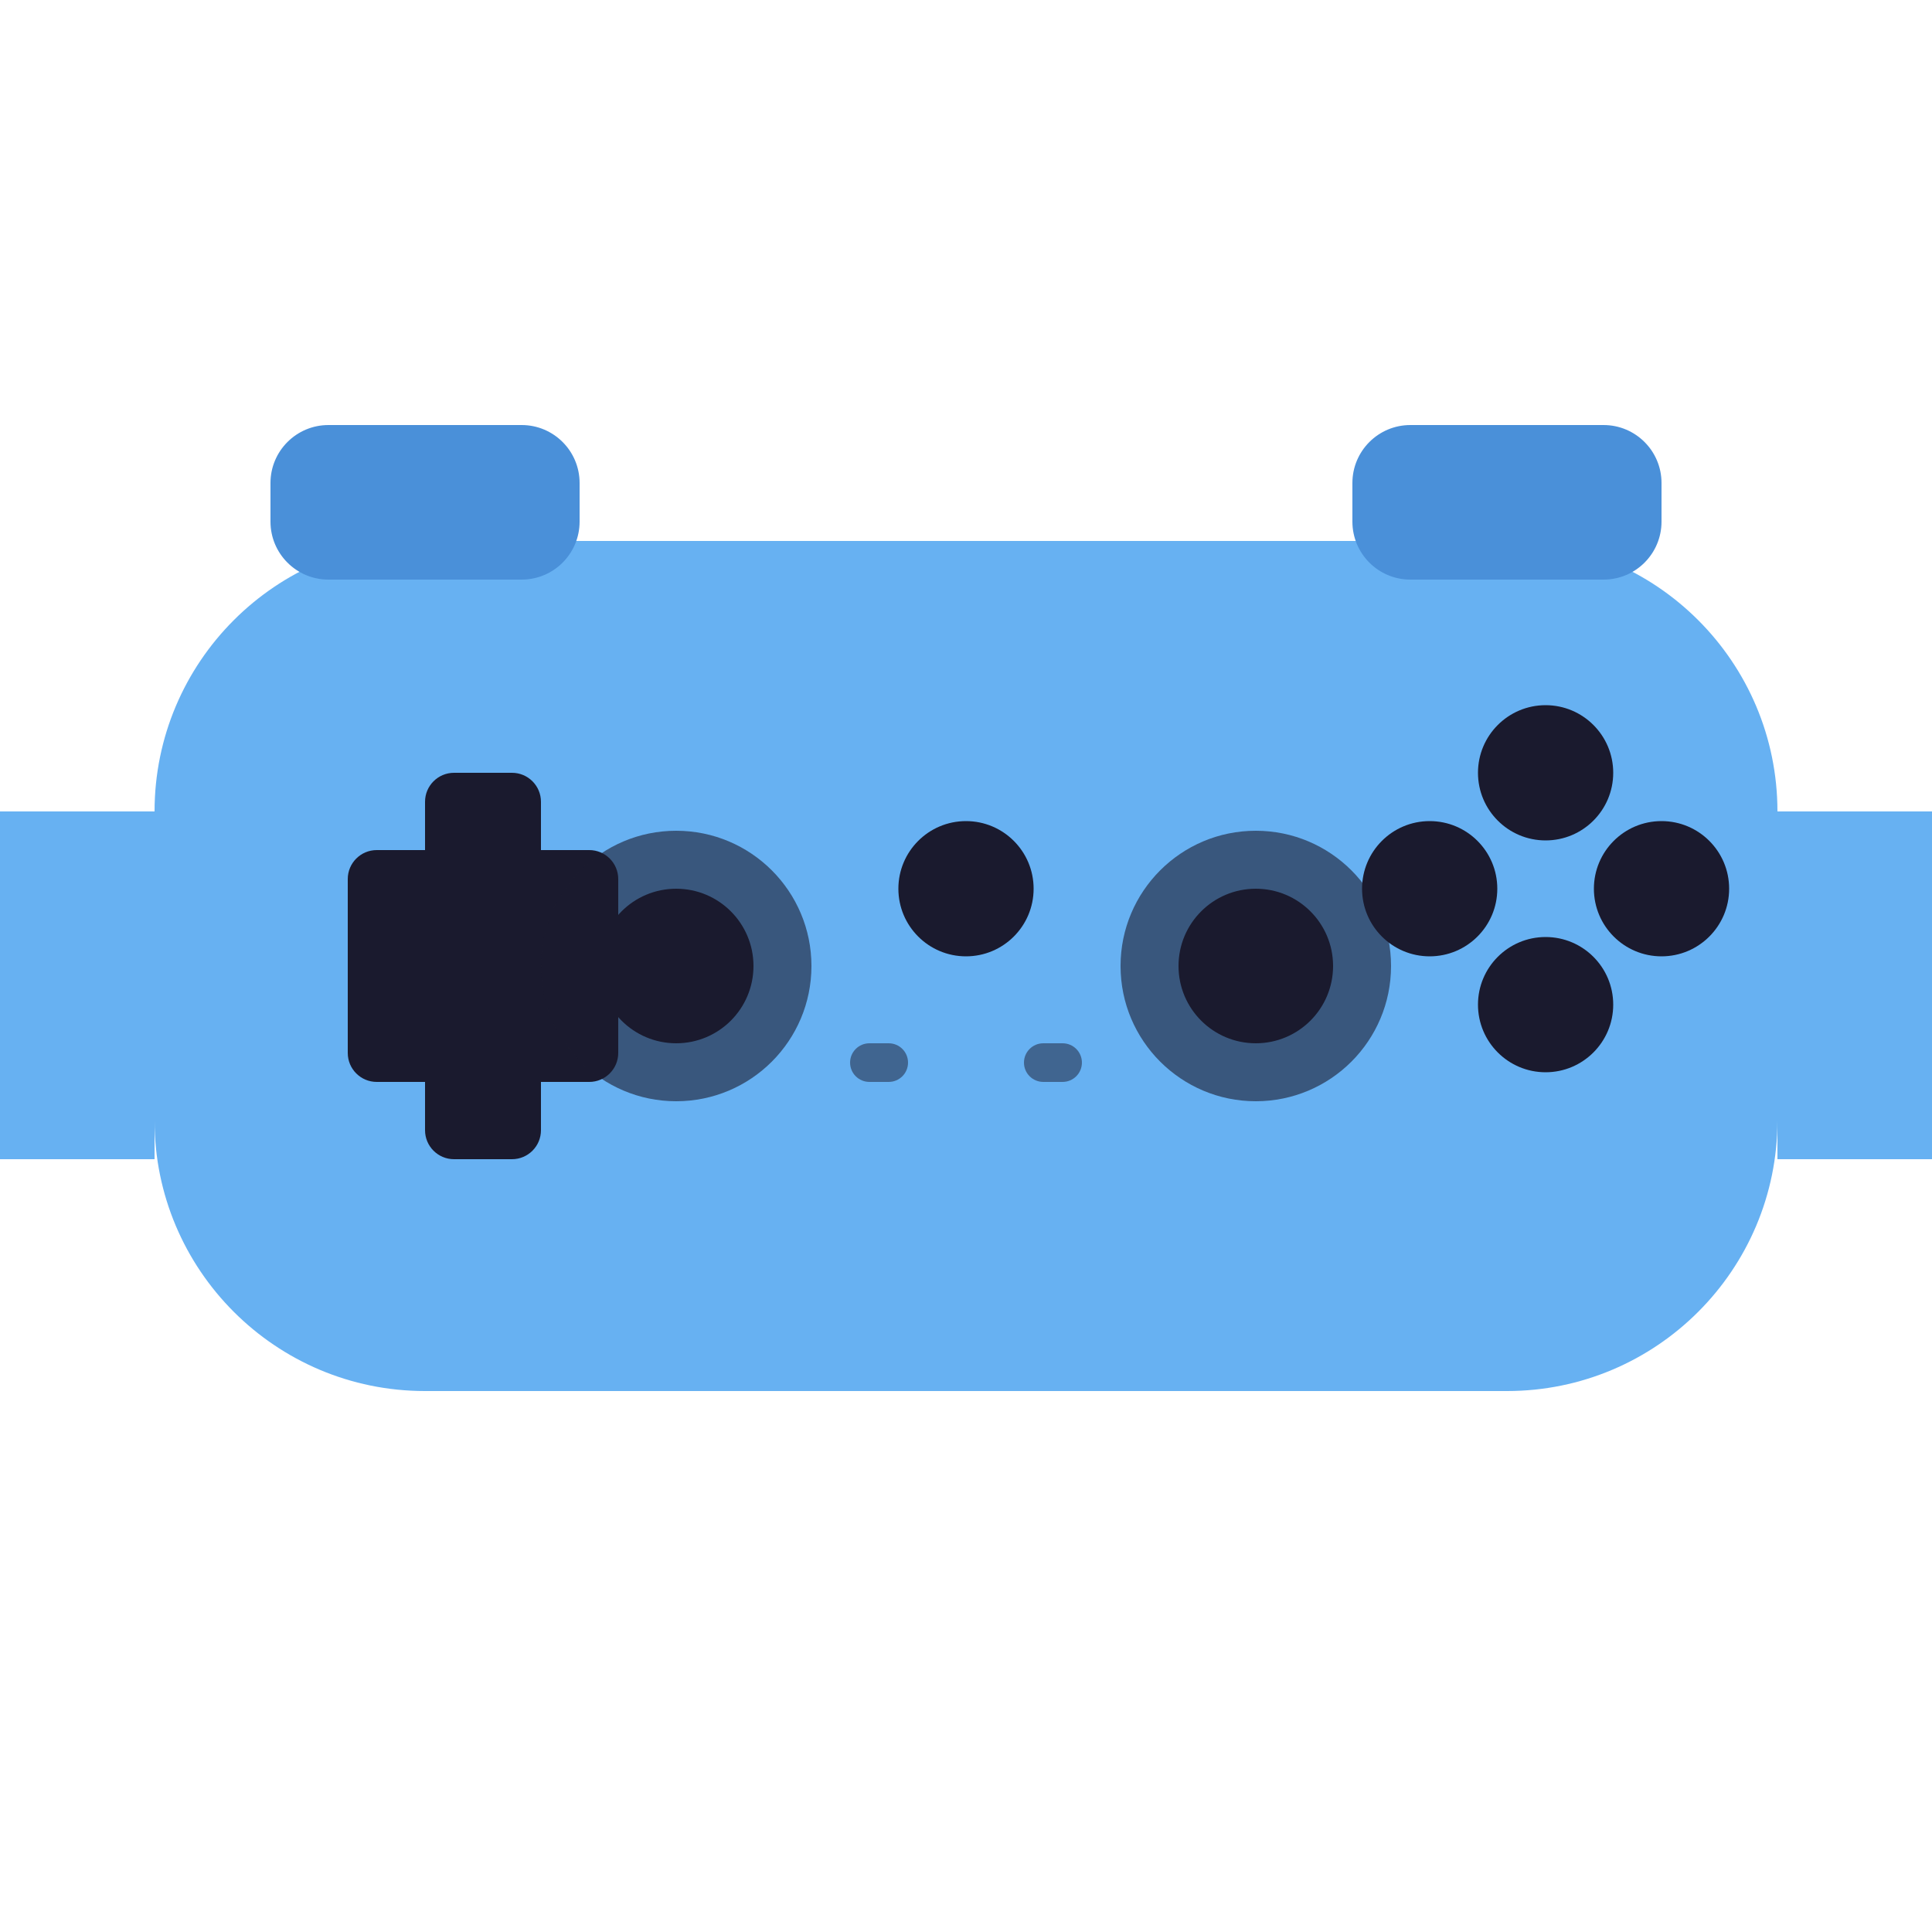
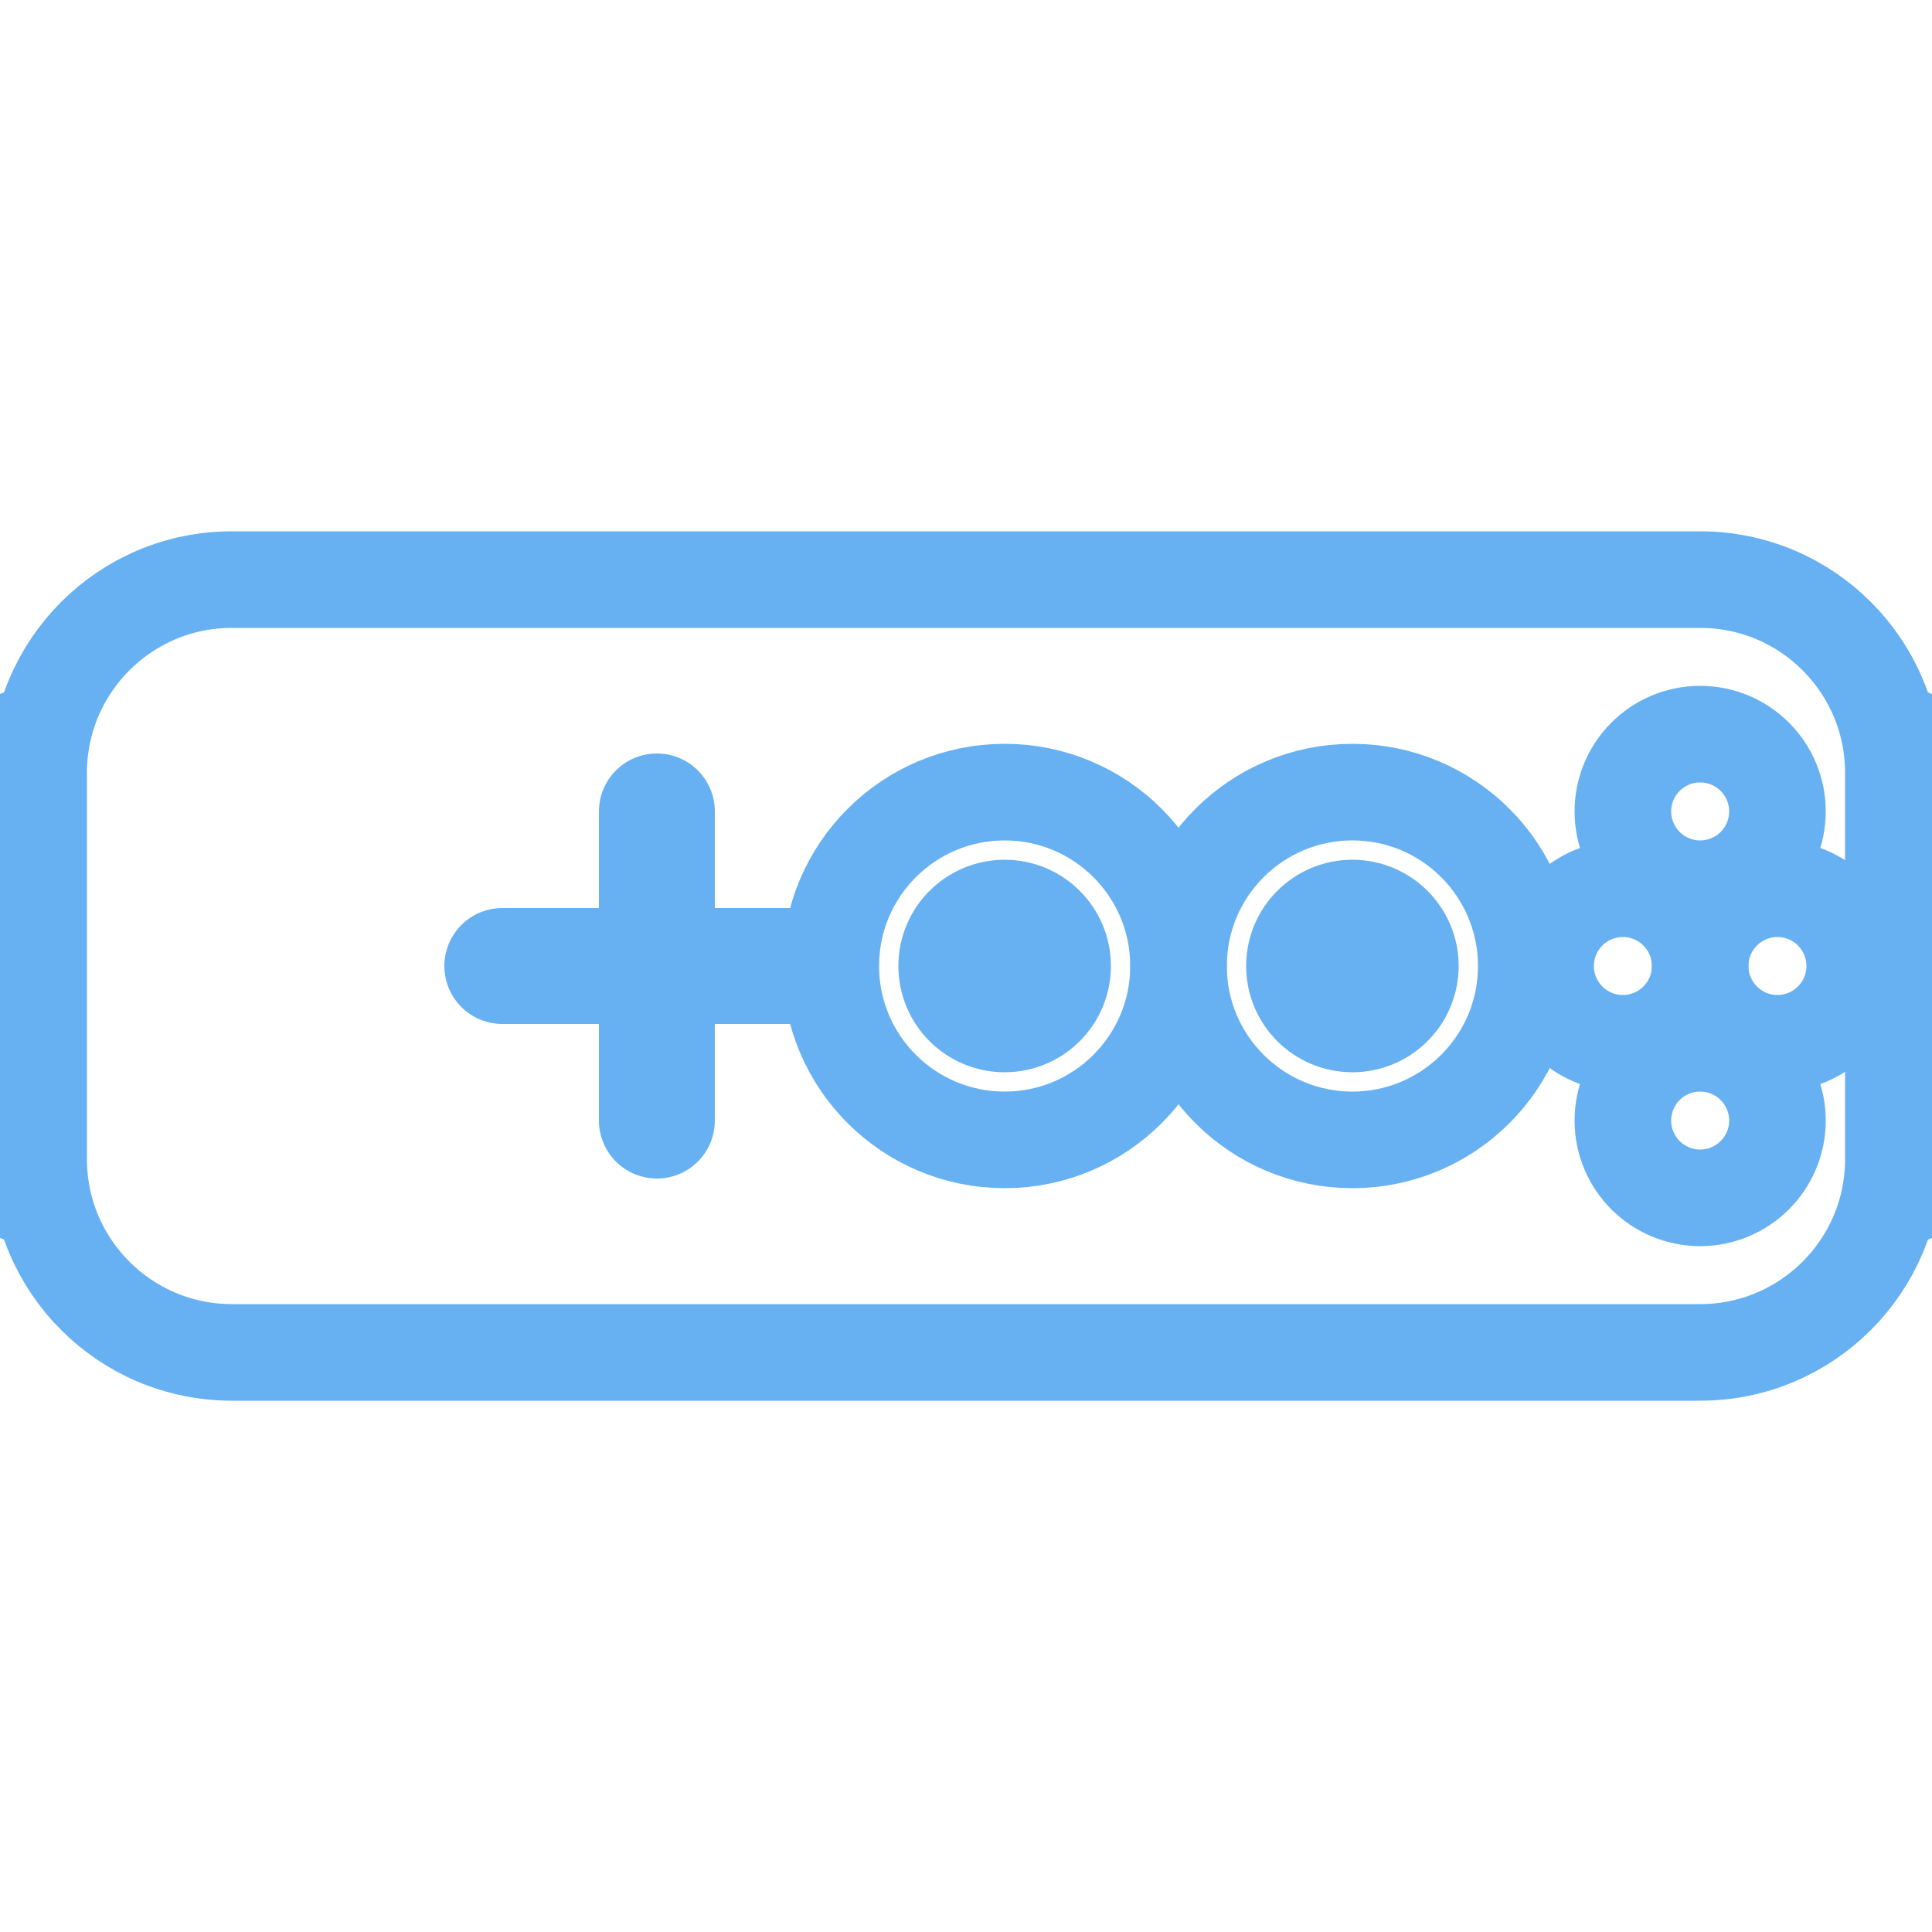
<svg xmlns="http://www.w3.org/2000/svg" viewBox="0 0 100 100" width="100" height="100">
-   <rect x="8" y="28" width="84" height="44" rx="14" fill="#67b1f2" />
-   <path d="M8 42 L0 42 L0 60 L8 60 Z" fill="#67b1f2" />
-   <path d="M0 42 Q-3 42 -3 51 Q-3 60 0 60" fill="#67b1f2" />
-   <path d="M92 42 L100 42 L100 60 L92 60 Z" fill="#67b1f2" />
-   <path d="M100 42 Q103 42 103 51 Q103 60 100 60" fill="#67b1f2" />
-   <rect x="22" y="40" width="6" height="20" rx="1.5" fill="#1a1a2e" />
-   <rect x="18" y="44" width="14" height="12" rx="1.5" fill="#1a1a2e" />
-   <circle cx="35" cy="50" r="7" fill="#1a1a2e" opacity="0.6" />
-   <circle cx="35" cy="50" r="4" fill="#1a1a2e" />
-   <circle cx="65" cy="50" r="7" fill="#1a1a2e" opacity="0.6" />
-   <circle cx="65" cy="50" r="4" fill="#1a1a2e" />
-   <circle cx="80" cy="40" r="3.5" fill="#1a1a2e" />
-   <circle cx="86" cy="46" r="3.5" fill="#1a1a2e" />
-   <circle cx="80" cy="52" r="3.5" fill="#1a1a2e" />
-   <circle cx="74" cy="46" r="3.5" fill="#1a1a2e" />
-   <circle cx="50" cy="46" r="3.5" fill="#1a1a2e" />
-   <rect x="44" y="54" width="3" height="2" rx="1" fill="#1a1a2e" opacity="0.5" />
-   <rect x="53" y="54" width="3" height="2" rx="1" fill="#1a1a2e" opacity="0.5" />
-   <rect x="14" y="22" width="16" height="8" rx="3" fill="#4a90d9" />
-   <rect x="70" y="22" width="16" height="8" rx="3" fill="#4a90d9" />
+   <g fill="none" stroke="#67b1f2" stroke-width="5" stroke-linejoin="round" stroke-linecap="round">
+     <rect x="2" y="30" width="96" height="40" rx="10" />
+     <path d="M2 38 Q-2 38 -2 50 Q-2 62 2 62" />
+     <path d="M98 38 Q102 38 102 50 Q102 62 98 62" />
+     <path d="M34 42v16M26 50h16" stroke-width="6" />
+     <circle cx="52" cy="50" r="9" />
+     <circle cx="52" cy="50" r="3" fill="#67b1f2" />
+     <circle cx="70" cy="50" r="9" />
+     <circle cx="70" cy="50" r="3" fill="#67b1f2" />
+     <circle cx="88" cy="42" r="4" />
+     <circle cx="92" cy="50" r="4" />
+     <circle cx="88" cy="58" r="4" />
+     <circle cx="84" cy="50" r="4" />
+   </g>
</svg>
